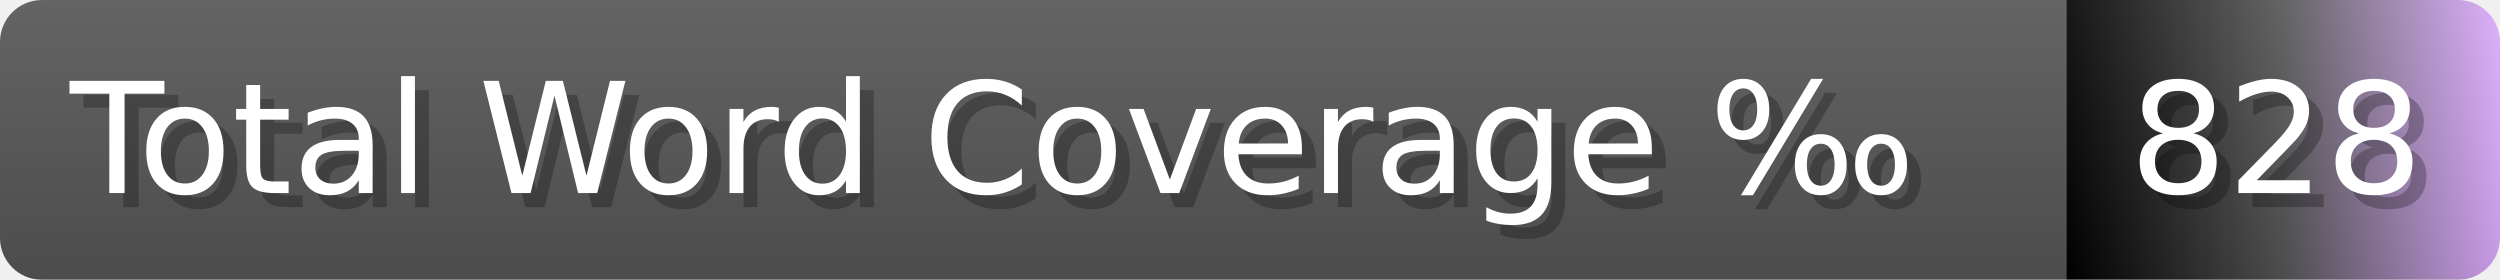
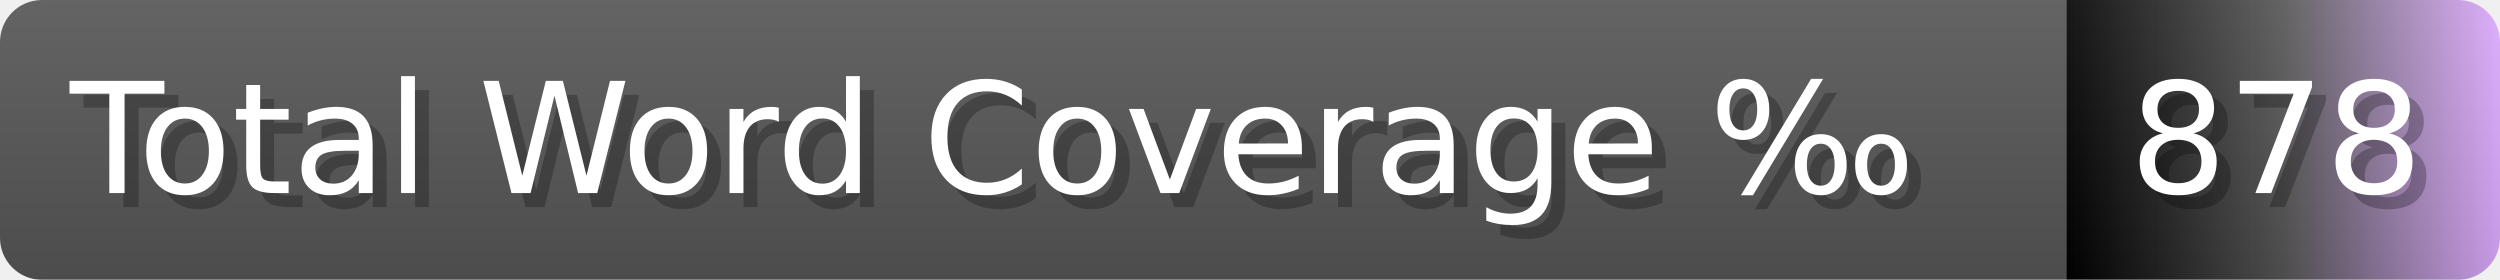
- <svg xmlns="http://www.w3.org/2000/svg" width="178.7" height="20" viewBox="0 0 1787 200" role="img" aria-label="Total Word Coverage ‰: 828">
+ <svg xmlns="http://www.w3.org/2000/svg" width="178.7" height="20" viewBox="0 0 1787 200" role="img" aria-label="Total Word Coverage ‰: 878">
  <linearGradient id="a" x2="0" y2="100%">
    <stop offset="0" stop-opacity=".1" stop-color="#EEE" />
    <stop offset="1" stop-opacity=".1" />
  </linearGradient>
  <mask id="m">
    <rect width="1787" height="200" rx="30" fill="#FFF" />
  </mask>
  <g mask="url(#m)">
    <rect width="1477" height="200" fill="#555" />
    <rect width="310" height="200" fill="url(#x)" x="1477" />
    <rect width="1787" height="200" fill="url(#a)" />
  </g>
  <g aria-hidden="true" fill="#fff" text-anchor="start" font-family="Verdana,DejaVu Sans,sans-serif" font-size="110">
    <text x="60" y="148" textLength="1377" fill="#000" opacity="0.25">Total Word Coverage ‰</text>
    <text x="50" y="138" textLength="1377">Total Word Coverage ‰</text>
-     <text x="1532" y="148" textLength="210" fill="#000" opacity="0.25">828</text>
-     <text x="1522" y="138" textLength="210">828</text>
+     <text x="1532" y="148" textLength="210" fill="#000" opacity="0.25">878</text>
+     <text x="1522" y="138" textLength="210">878</text>
  </g>
  <linearGradient id="x" x1="0%" y1="0%" x2="100%" y2="0%">
    <stop offset="0%" style="stop-color:#darkorange" />
    <stop offset="50%" style="stop-color:#555" />
    <stop offset="100%" style="stop-color:#daf" />
  </linearGradient>
</svg>
